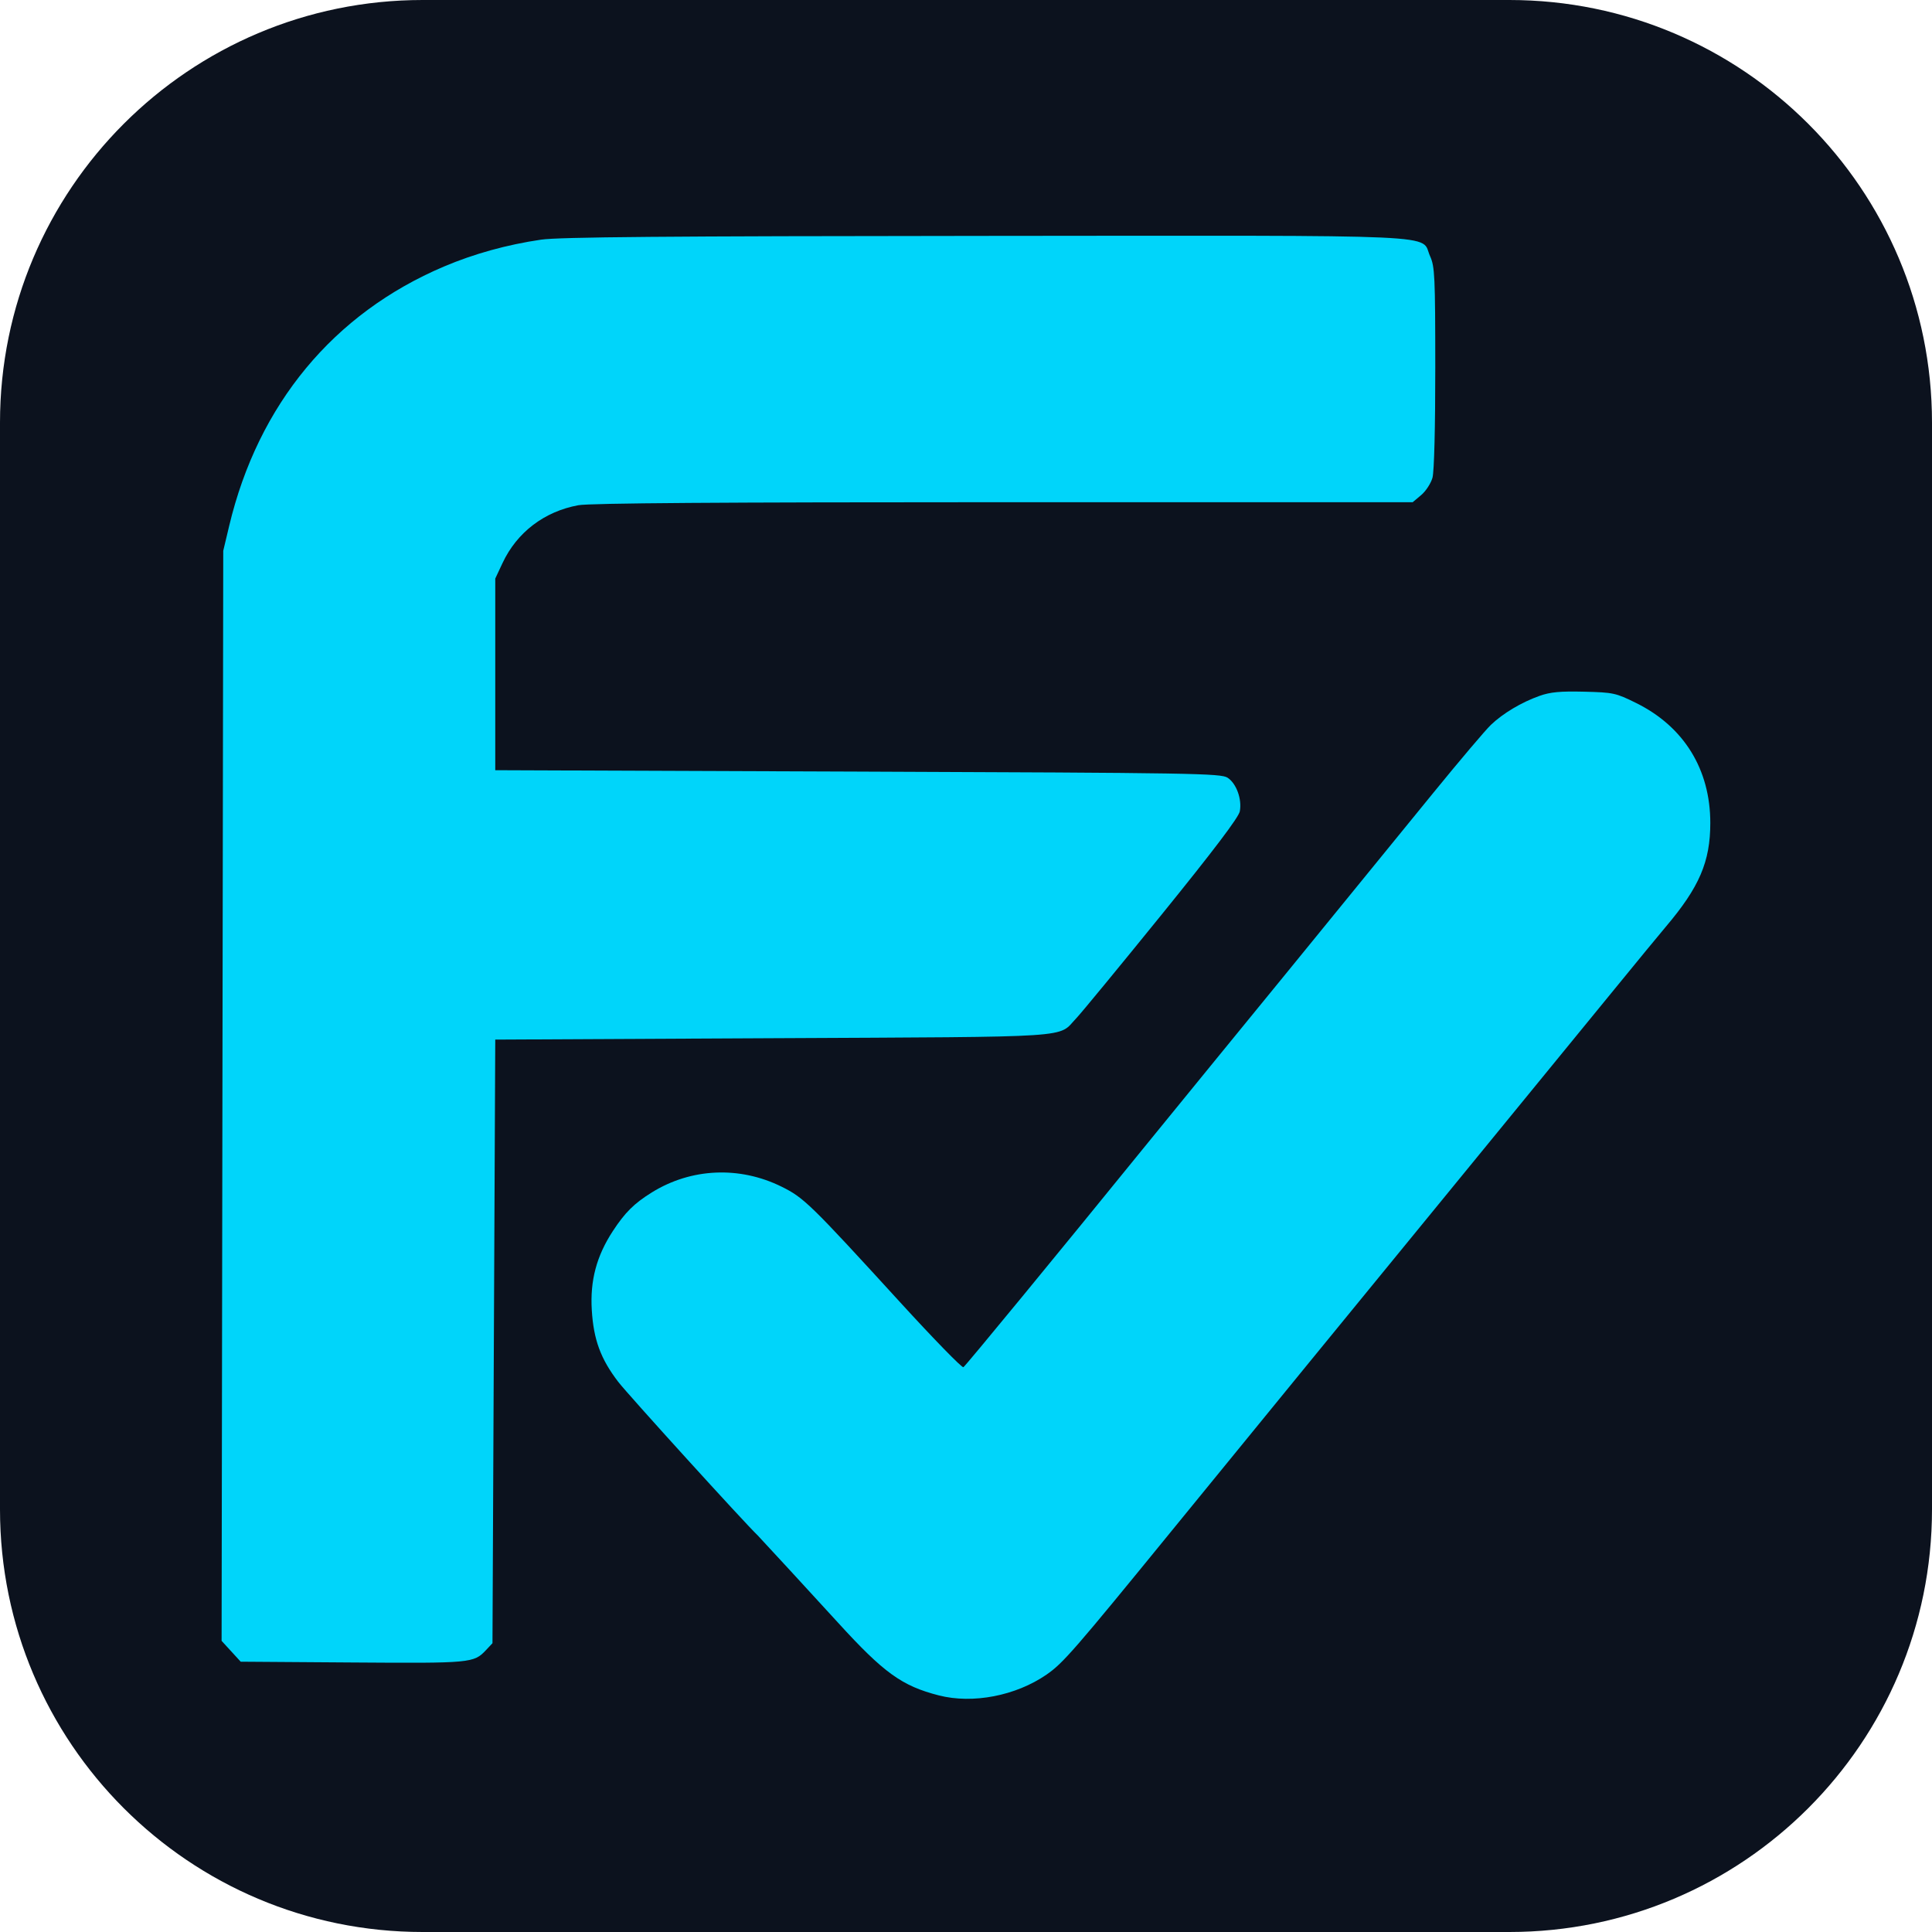
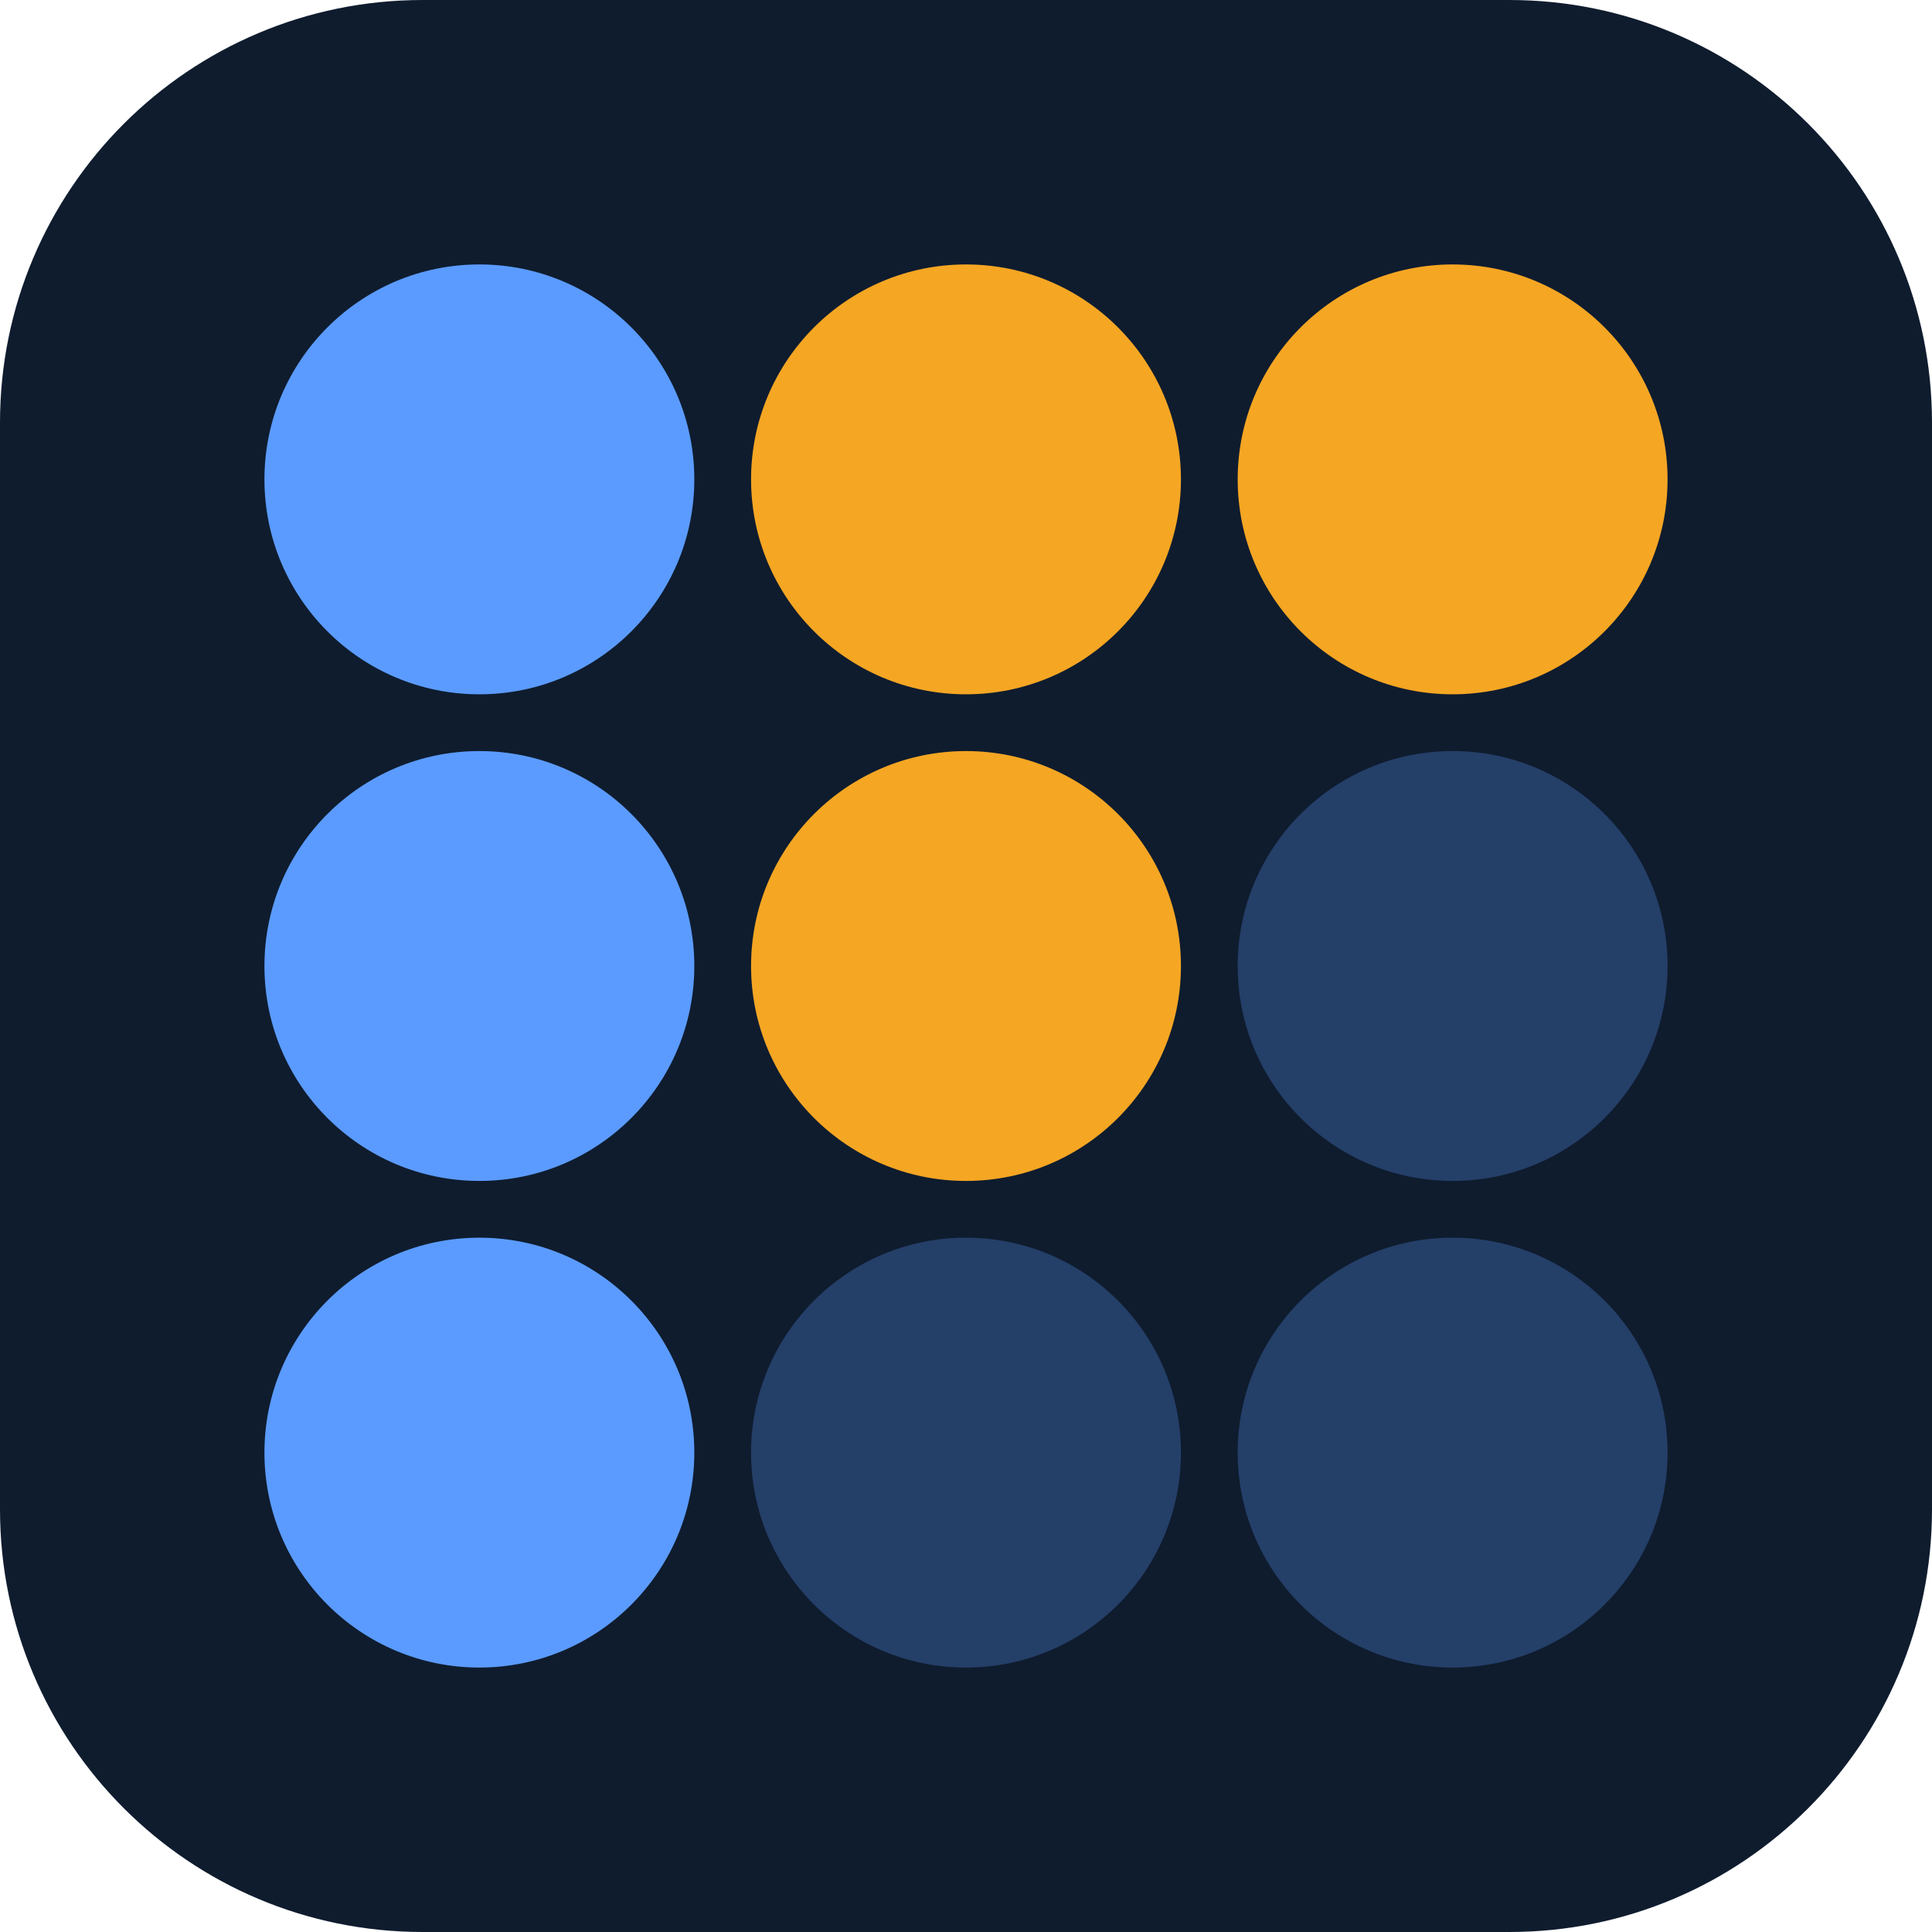
<svg xmlns="http://www.w3.org/2000/svg" viewBox="0 0 32 32">
-   <rect width="32" height="32" rx="7" fill="#0c121e" />
-   <g transform="translate(16, 16) scale(0.046) translate(-544, -517)">
-     <path d="M 391 255.467 C 378.691 257.275, 366.840 260.556, 356 265.157 C 316.238 282.036, 289.123 314.780, 278.701 358.500 L 276.556 367.500 276.261 563.746 L 275.966 759.992 279.405 763.746 L 282.845 767.500 323.135 767.783 C 365.797 768.084, 366.779 767.993, 371.151 763.339 L 373.500 760.839 374 652.170 L 374.500 543.500 474.500 543 C 585.379 542.446, 576.827 543.007, 583.693 535.835 C 585.450 534.001, 599.283 517.200, 614.433 498.500 C 633.251 475.272, 642.172 463.491, 642.588 461.315 C 643.422 456.963, 641.365 451.285, 638.205 449.215 C 635.777 447.624, 626.157 447.464, 505.044 447 L 374.500 446.500 374.500 412 L 374.500 377.500 377.135 371.880 C 382.307 360.851, 392.178 353.332, 404.434 351.087 C 408.532 350.336, 455.901 350, 557.607 350 L 704.847 350 707.894 347.436 C 709.570 346.025, 711.402 343.213, 711.965 341.186 C 712.578 338.980, 712.982 323.042, 712.972 301.500 C 712.957 268.620, 712.796 265.147, 711.105 261.424 C 707.446 253.367, 721.006 253.986, 550.849 254.110 C 435.583 254.193, 397.474 254.517, 391 255.467 Z M 750.487 419.746 C 743.975 422.066, 737.378 426.001, 733 430.174 C 731.075 432.009, 721.798 442.958, 712.384 454.505 C 677.666 497.091, 671.362 504.824, 658.996 520 C 652.049 528.525, 640.837 542.250, 634.080 550.500 C 627.323 558.750, 616.131 572.475, 609.209 581 C 577.080 620.572, 543.882 660.955, 543.065 661.460 C 542.569 661.766, 532.393 651.326, 520.451 638.259 C 487.850 602.584, 485.630 600.419, 477.552 596.436 C 462.428 588.976, 445.032 589.753, 430.894 598.517 C 424.529 602.463, 421.230 605.734, 416.830 612.458 C 410.974 621.408, 408.616 630.250, 409.256 640.864 C 409.899 651.534, 412.443 658.454, 418.754 666.704 C 422.211 671.223, 464.301 717.569, 468.973 722 C 469.579 722.575, 489.828 744.571, 497.970 753.500 C 514.414 771.532, 520.923 776.226, 534.207 779.633 C 546.442 782.772, 561.922 779.784, 573 772.145 C 578.932 768.055, 582.934 763.454, 618.365 720 C 645.932 686.191, 684.922 638.490, 729.846 583.611 C 747.806 561.672, 769.150 535.572, 777.277 525.611 C 785.404 515.650, 793.808 505.431, 795.952 502.902 C 808.063 488.615, 812 479.439, 812 465.500 C 812 446.189, 802.486 430.797, 785.297 422.302 C 777.974 418.683, 777.081 418.489, 766.554 418.231 C 757.955 418.020, 754.386 418.357, 750.487 419.746 Z" fill="#00d5fa" />
-   </g>
+   <rect width="32" height="32" rx="7" fill="#0F1C2E" />
+   <circle cx="7.94" cy="7.94" r="3.56" fill="#5B9BFF" />
+   <circle cx="7.94" cy="16.00" r="3.56" fill="#5B9BFF" />
+   <circle cx="7.94" cy="24.06" r="3.56" fill="#5B9BFF" />
+   <circle cx="16.00" cy="7.94" r="3.56" fill="#F5A623" />
+   <circle cx="24.06" cy="7.94" r="3.56" fill="#F5A623" />
+   <circle cx="16.00" cy="16.00" r="3.56" fill="#F5A623" />
+   <circle cx="24.06" cy="16.00" r="3.56" fill="#5B9BFF" opacity="0.28" />
+   <circle cx="16.00" cy="24.06" r="3.56" fill="#5B9BFF" opacity="0.28" />
+   <circle cx="24.06" cy="24.06" r="3.56" fill="#5B9BFF" opacity="0.28" />
</svg>
